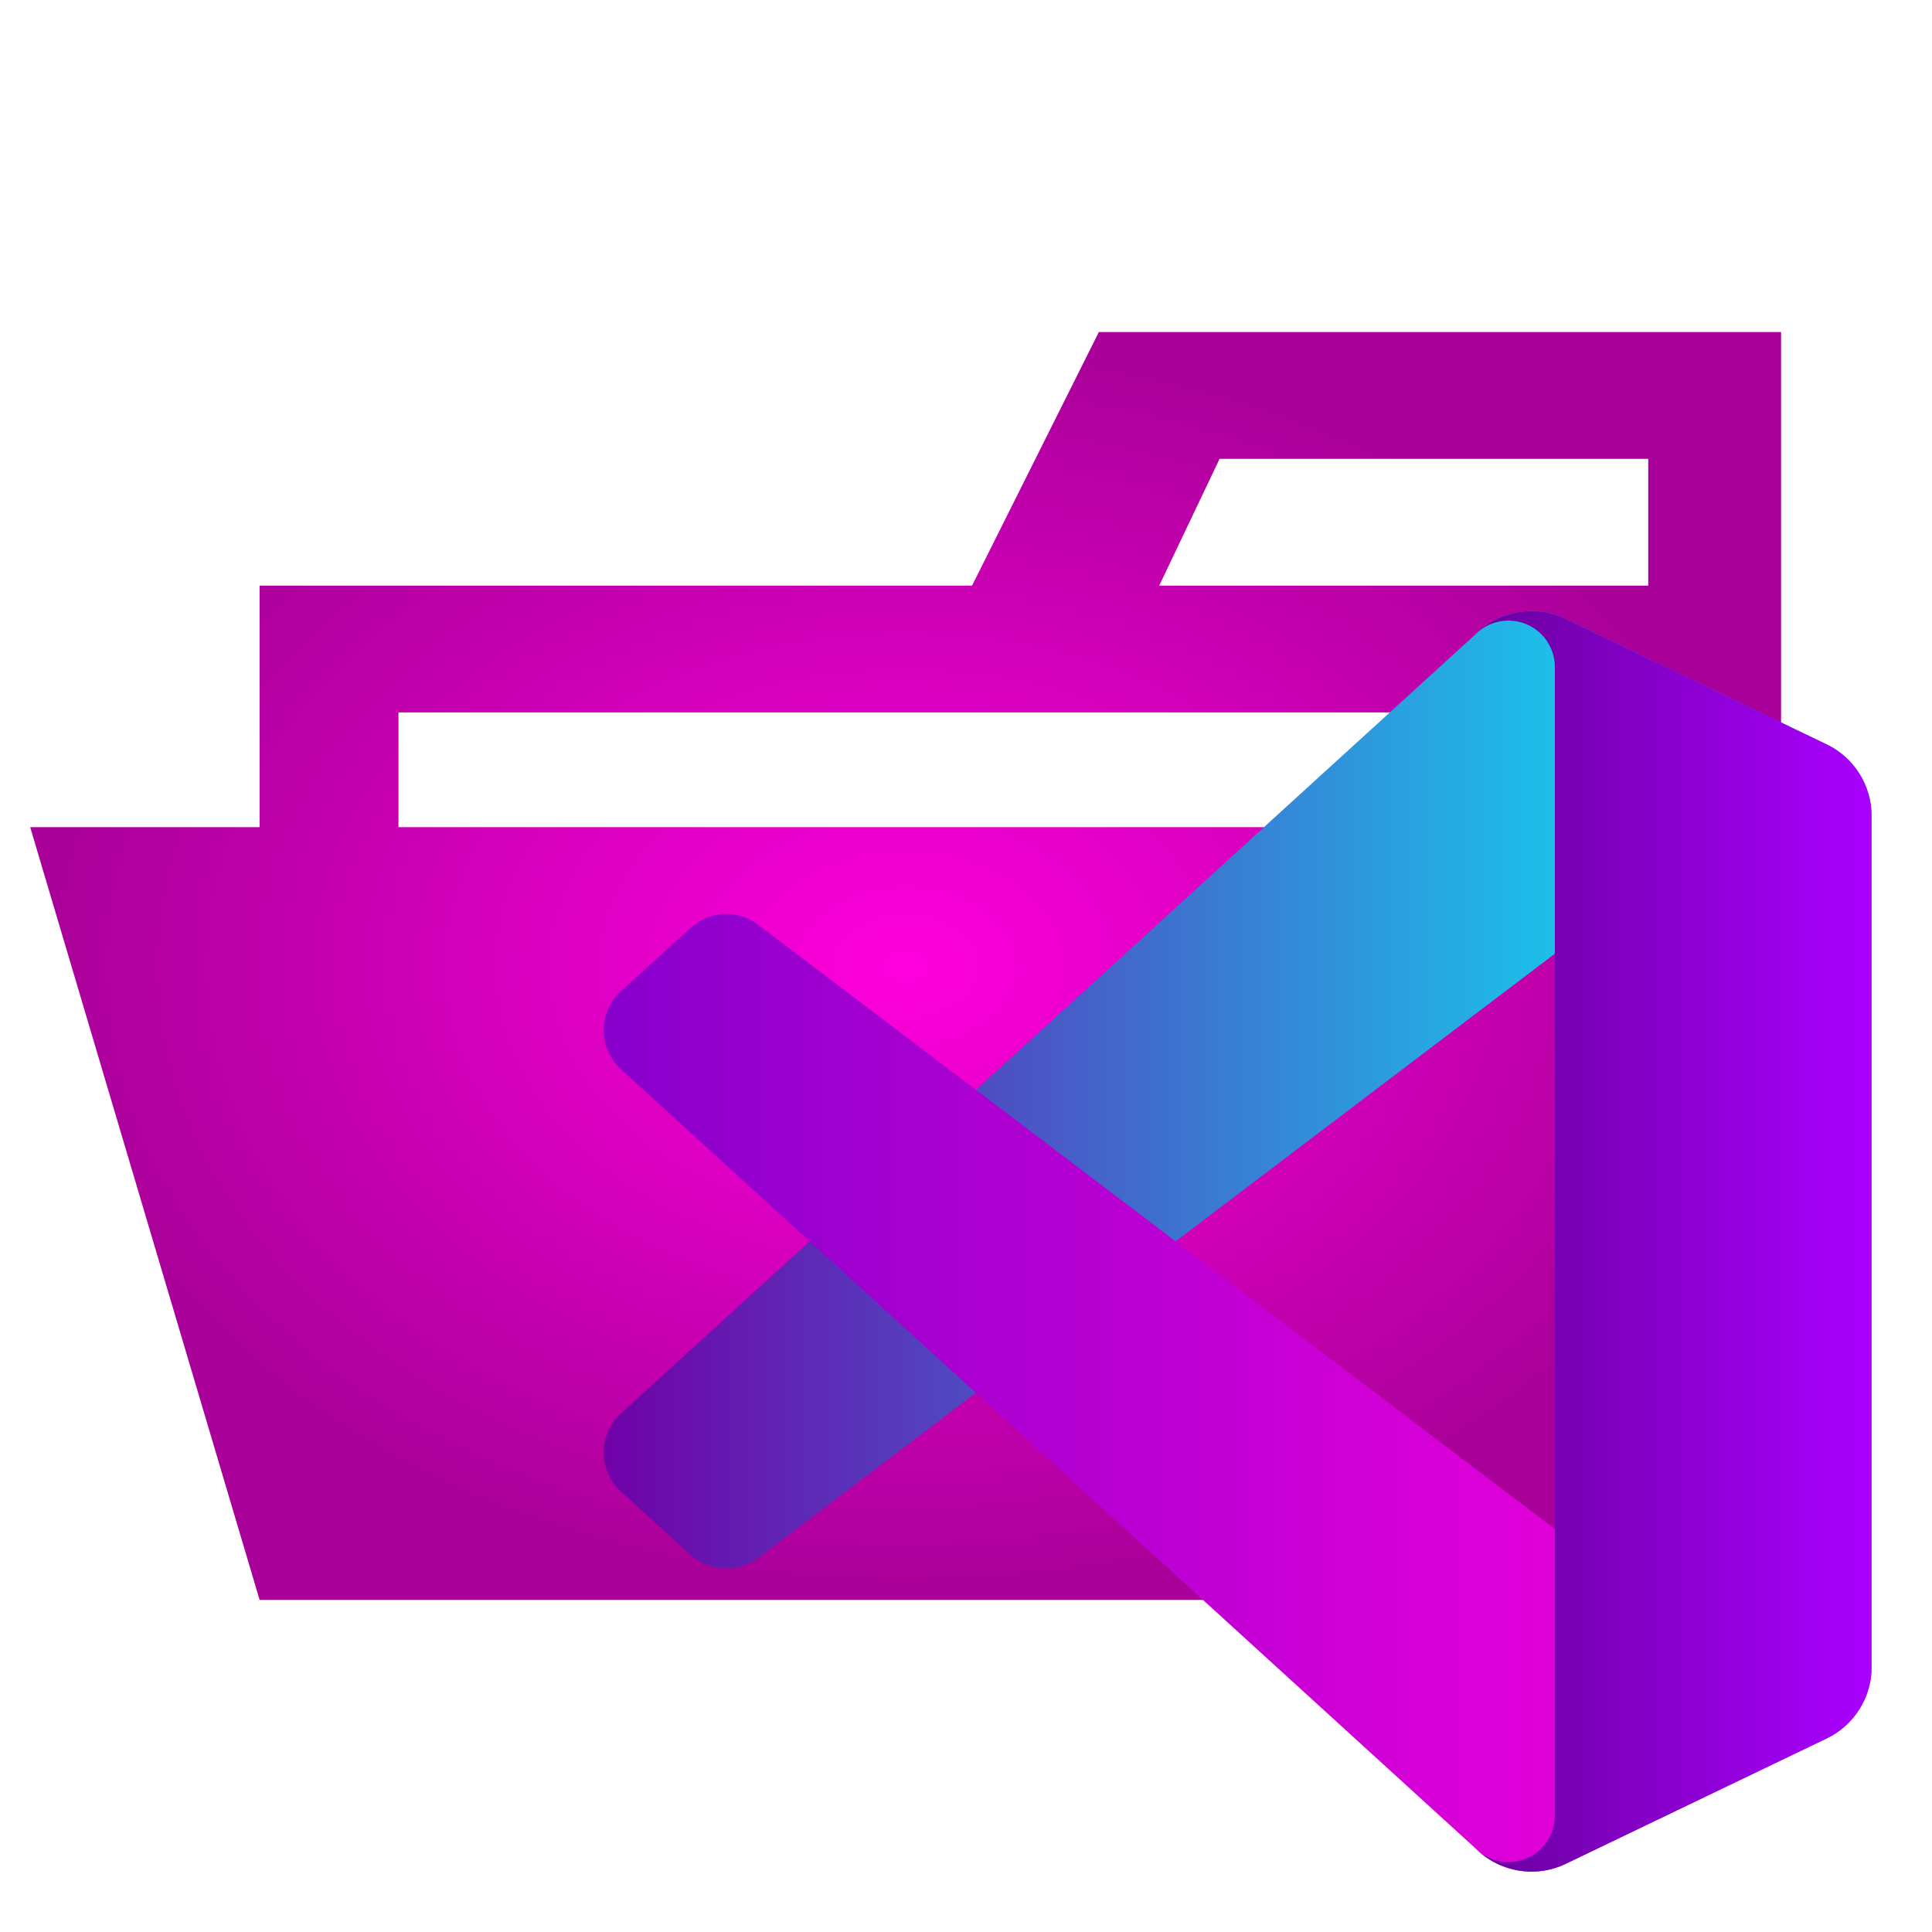
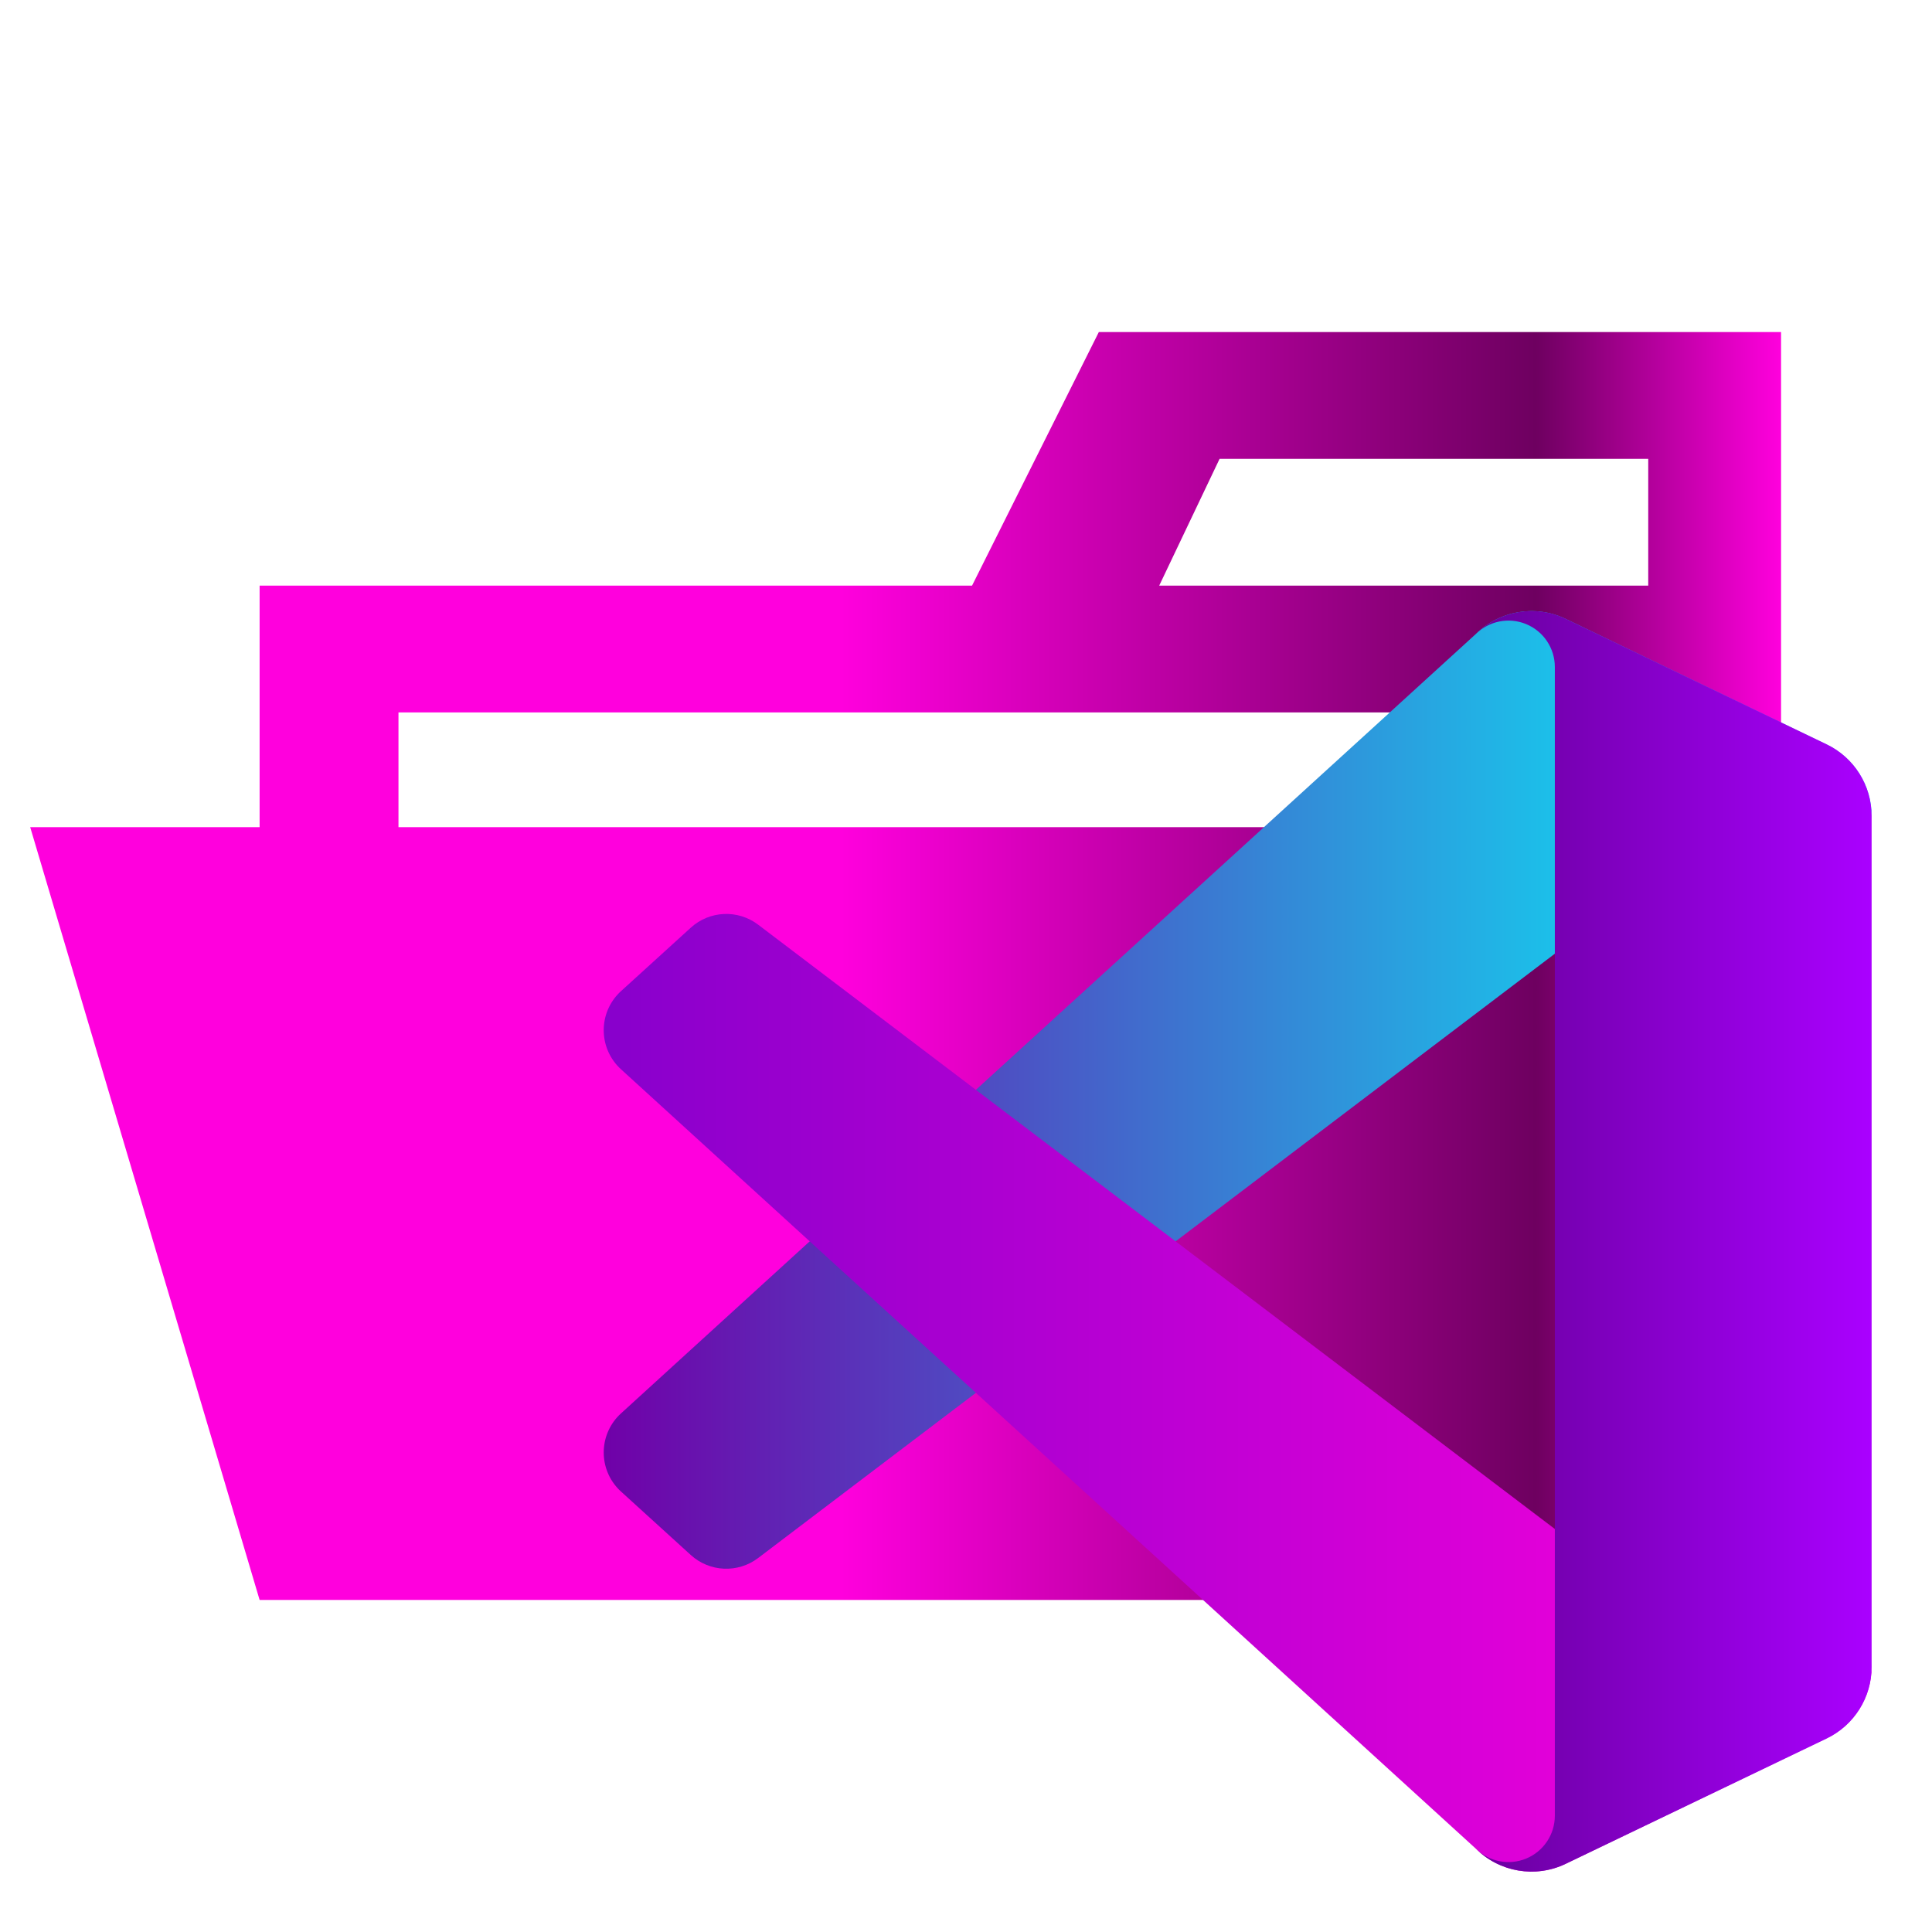
<svg xmlns="http://www.w3.org/2000/svg" xmlns:xlink="http://www.w3.org/1999/xlink" viewBox="0 0 32 32" version="1.1" id="svg12">
  <defs id="defs16">
    <linearGradient id="linearGradient7449">
      <stop style="stop-color:#8800cc;stop-opacity:1;" offset="0" id="stop7445" />
      <stop style="stop-color:#ff00dd;stop-opacity:1;" offset="1" id="stop7447" />
    </linearGradient>
    <linearGradient id="linearGradient4860">
      <stop style="stop-color:#7000a8;stop-opacity:1;" offset="0" id="stop4856" />
      <stop style="stop-color:#00ffff;stop-opacity:1;" offset="1" id="stop4858" />
    </linearGradient>
    <linearGradient id="linearGradient2658">
      <stop style="stop-color:#69009e;stop-opacity:1;" offset="0" id="stop2654" />
      <stop style="stop-color:#aa00ff;stop-opacity:1;" offset="1" id="stop2656" />
    </linearGradient>
    <linearGradient id="linearGradient880">
-       <stop style="stop-color:#ff00dd;stop-opacity:1;" offset="0" id="stop876" />
-       <stop style="stop-color:#a80098;stop-opacity:1;" offset="1" id="stop878" />
+       <stop style="stop-color:#ff00dd;stop-opacity:1;" offset="0.463" id="stop876" />
+       <stop style="stop-color:#6e0060;stop-opacity:1;" offset="0.86" id="stop2532" />
+       <stop style="stop-color:#ff00dd;stop-opacity:1;" offset="1" id="stop878" />
    </linearGradient>
-     <radialGradient xlink:href="#linearGradient880" id="radialGradient882" cx="15" cy="16" fx="15" fy="16" r="14.5" gradientTransform="matrix(1,0,0,0.7241379,0,4.413793)" gradientUnits="userSpaceOnUse" />
    <linearGradient xlink:href="#linearGradient2658" id="linearGradient2660" x1="24.442" y1="20.56" x2="31" y2="20.56" gradientUnits="userSpaceOnUse" />
    <linearGradient xlink:href="#linearGradient4860" id="linearGradient4862" x1="10" y1="18.052" x2="31" y2="18.052" gradientUnits="userSpaceOnUse" />
    <linearGradient xlink:href="#linearGradient7449" id="linearGradient7451" x1="10" y1="23.069" x2="31" y2="23.069" gradientUnits="userSpaceOnUse" />
+     <linearGradient xlink:href="#linearGradient880" id="linearGradient3986" x1="0.5" y1="16" x2="29.5" y2="16" gradientUnits="userSpaceOnUse" />
  </defs>
-   <path d="M27.4,5.5H18.2L16.1,9.7H4.3v4H.5L4.3,26.5H29.5V5.5ZM20.2,7.6h7.1V9.7H19.2Zm5.5,6.1H6.6V11.8H27.4v7.626Z" style="fill:url(#radialGradient882);fill-opacity:1" id="path4" />
+   <path d="M27.4,5.5H18.2L16.1,9.7H4.3v4H.5L4.3,26.5H29.5V5.5ZM20.2,7.6h7.1V9.7H19.2Zm5.5,6.1H6.6V11.8H27.4v7.626Z" style="fill:url(#linearGradient3986);fill-opacity:1" id="path4" />
  <path d="M30.257,12.333l-4.324-2.082a1.308,1.308,0,0,0-1.492.253L10.285,23.411a.875.875,0,0,0-.057,1.236.766.766,0,0,0,.057.057l1.157,1.052a.873.873,0,0,0,1.116.049L29.607,12.873A.868.868,0,0,1,31,13.565v-.05A1.311,1.311,0,0,0,30.257,12.333Z" style="fill:url(#linearGradient4862);fill-opacity:1" id="path6" />
  <path d="M30.257,28.788,25.933,30.87a1.308,1.308,0,0,1-1.492-.253L10.285,17.71a.875.875,0,0,1-.057-1.236.766.766,0,0,1,.057-.057l1.157-1.052a.873.873,0,0,1,1.116-.049L29.607,28.248A.868.868,0,0,0,31,27.556v.05A1.311,1.311,0,0,1,30.257,28.788Z" style="fill:url(#linearGradient7451);fill-opacity:1" id="path8" />
  <path d="M25.933,30.871a1.308,1.308,0,0,1-1.491-.254.768.768,0,0,0,1.311-.543V11.047a.768.768,0,0,0-1.311-.543,1.306,1.306,0,0,1,1.491-.254l4.324,2.079A1.314,1.314,0,0,1,31,13.512v14.1a1.314,1.314,0,0,1-.743,1.183Z" style="fill:url(#linearGradient2660);fill-opacity:1" id="path10" />
</svg>
